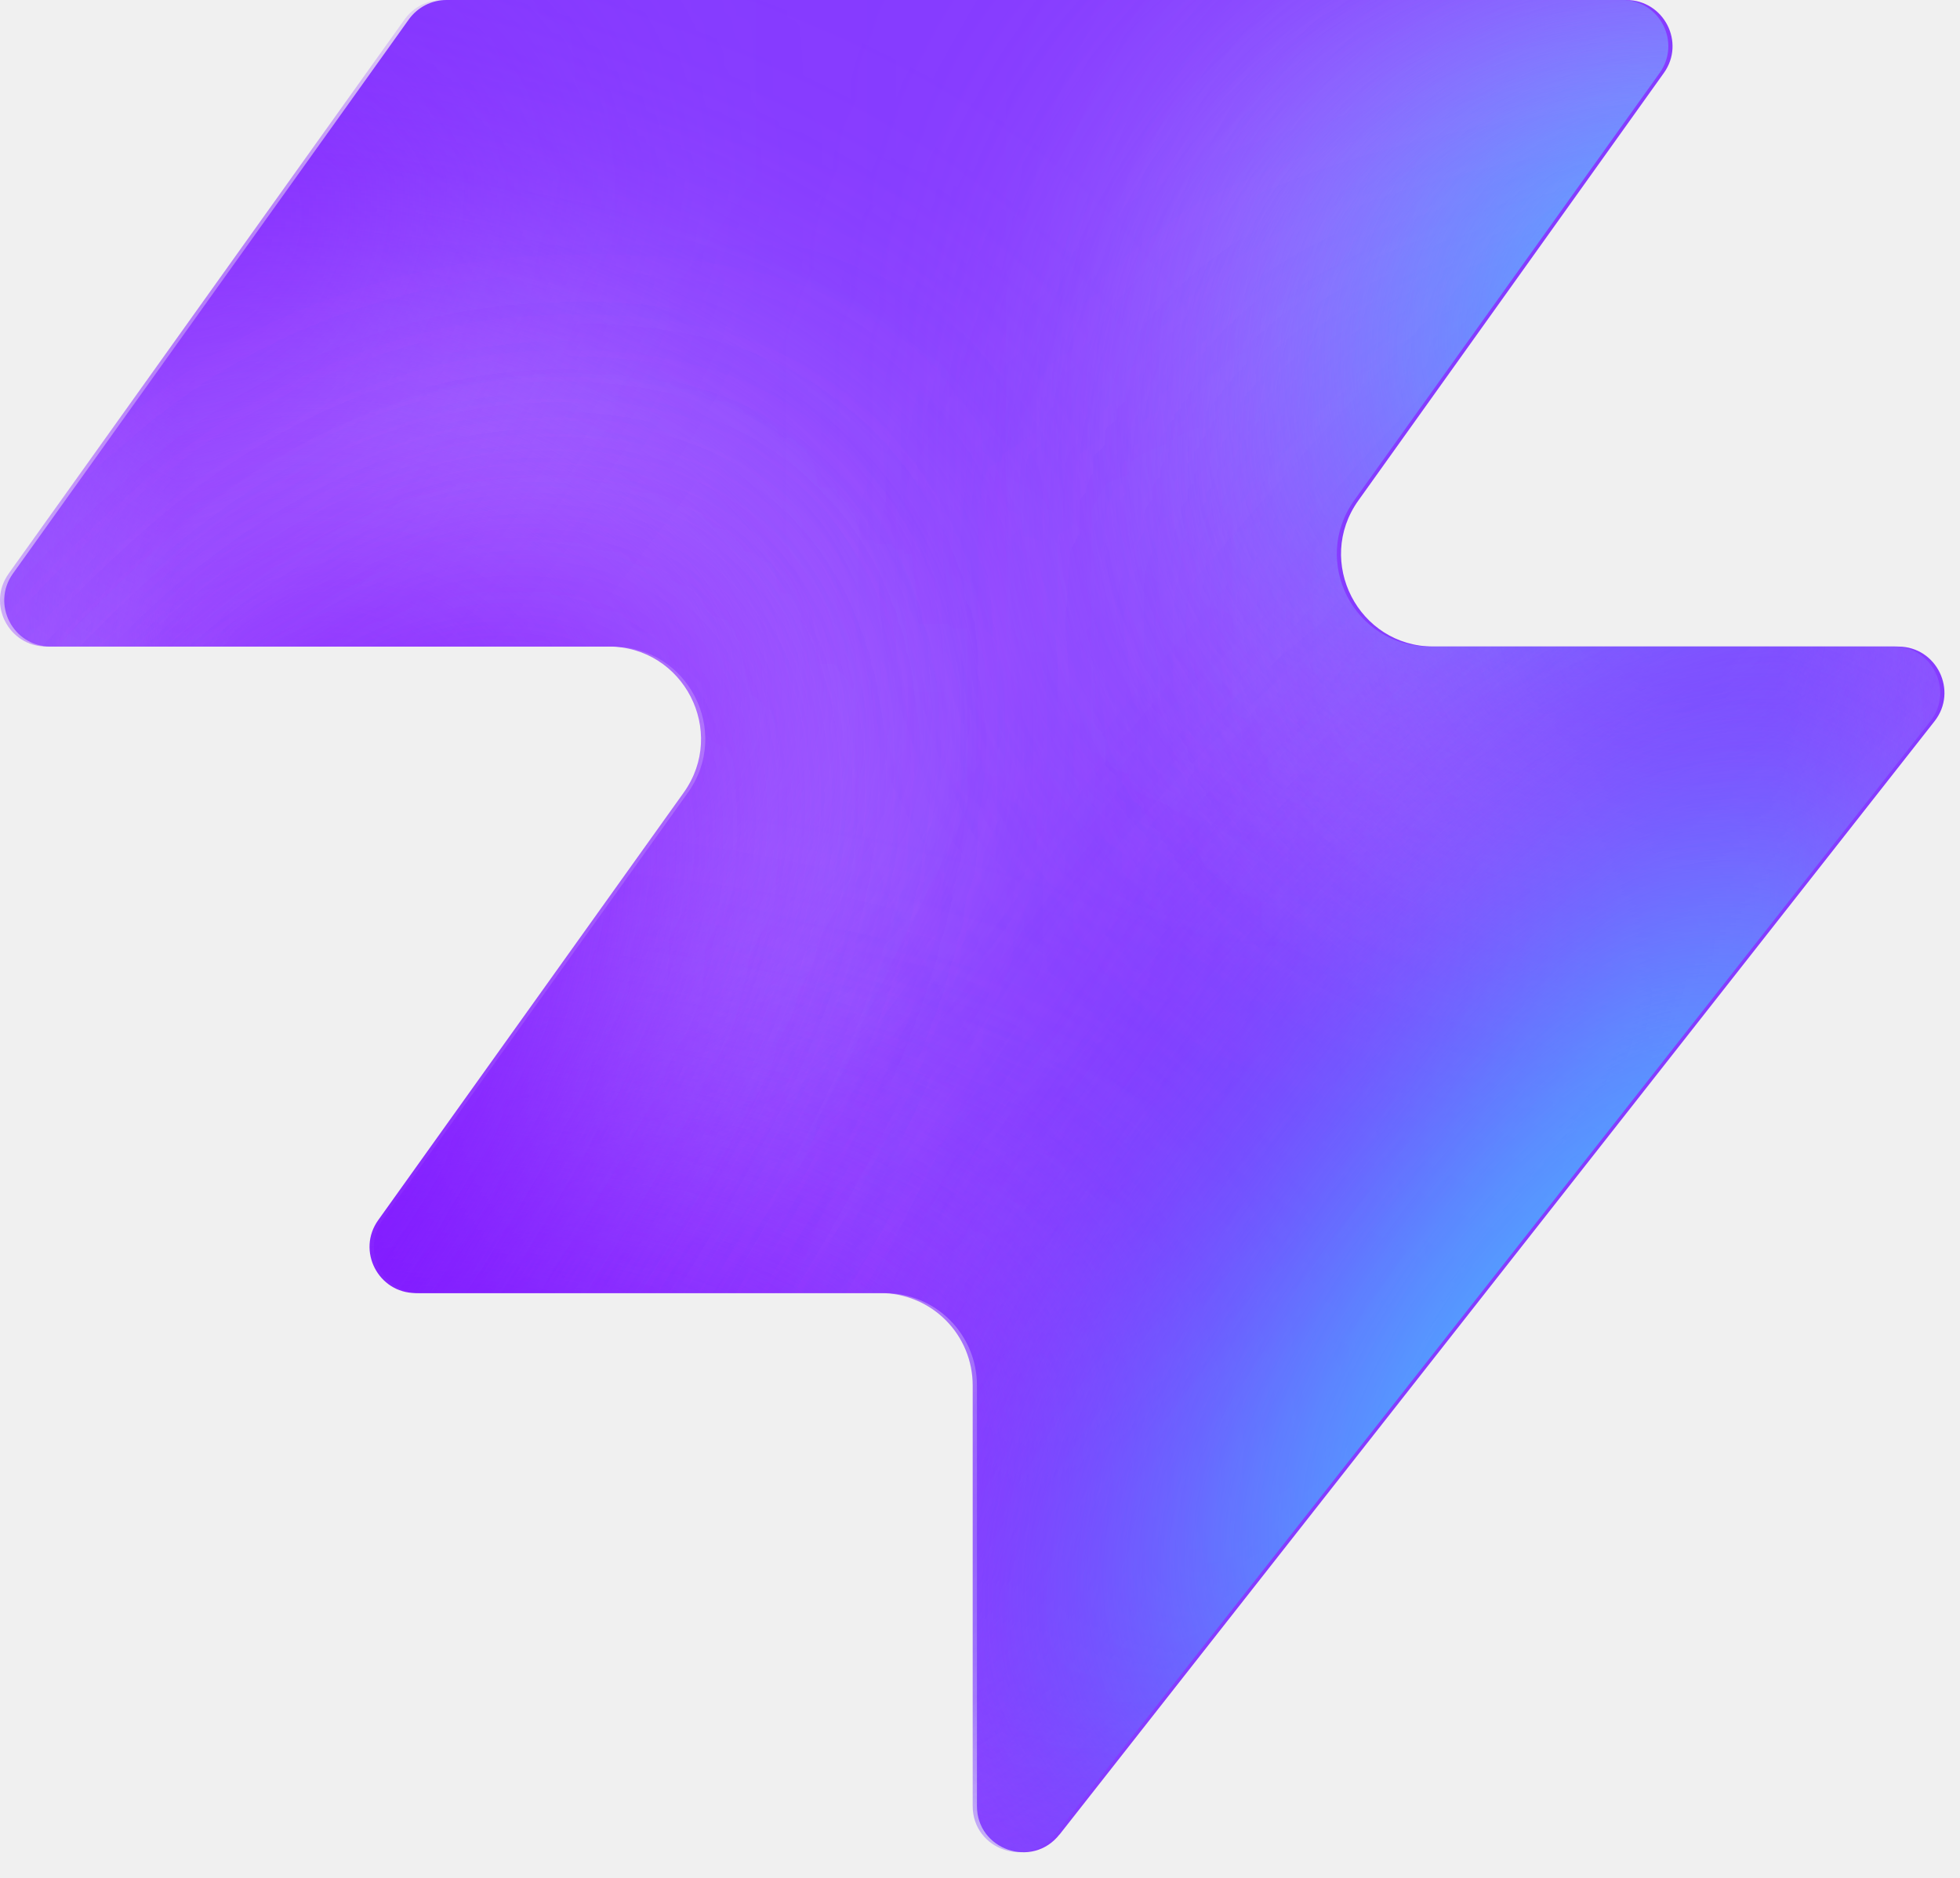
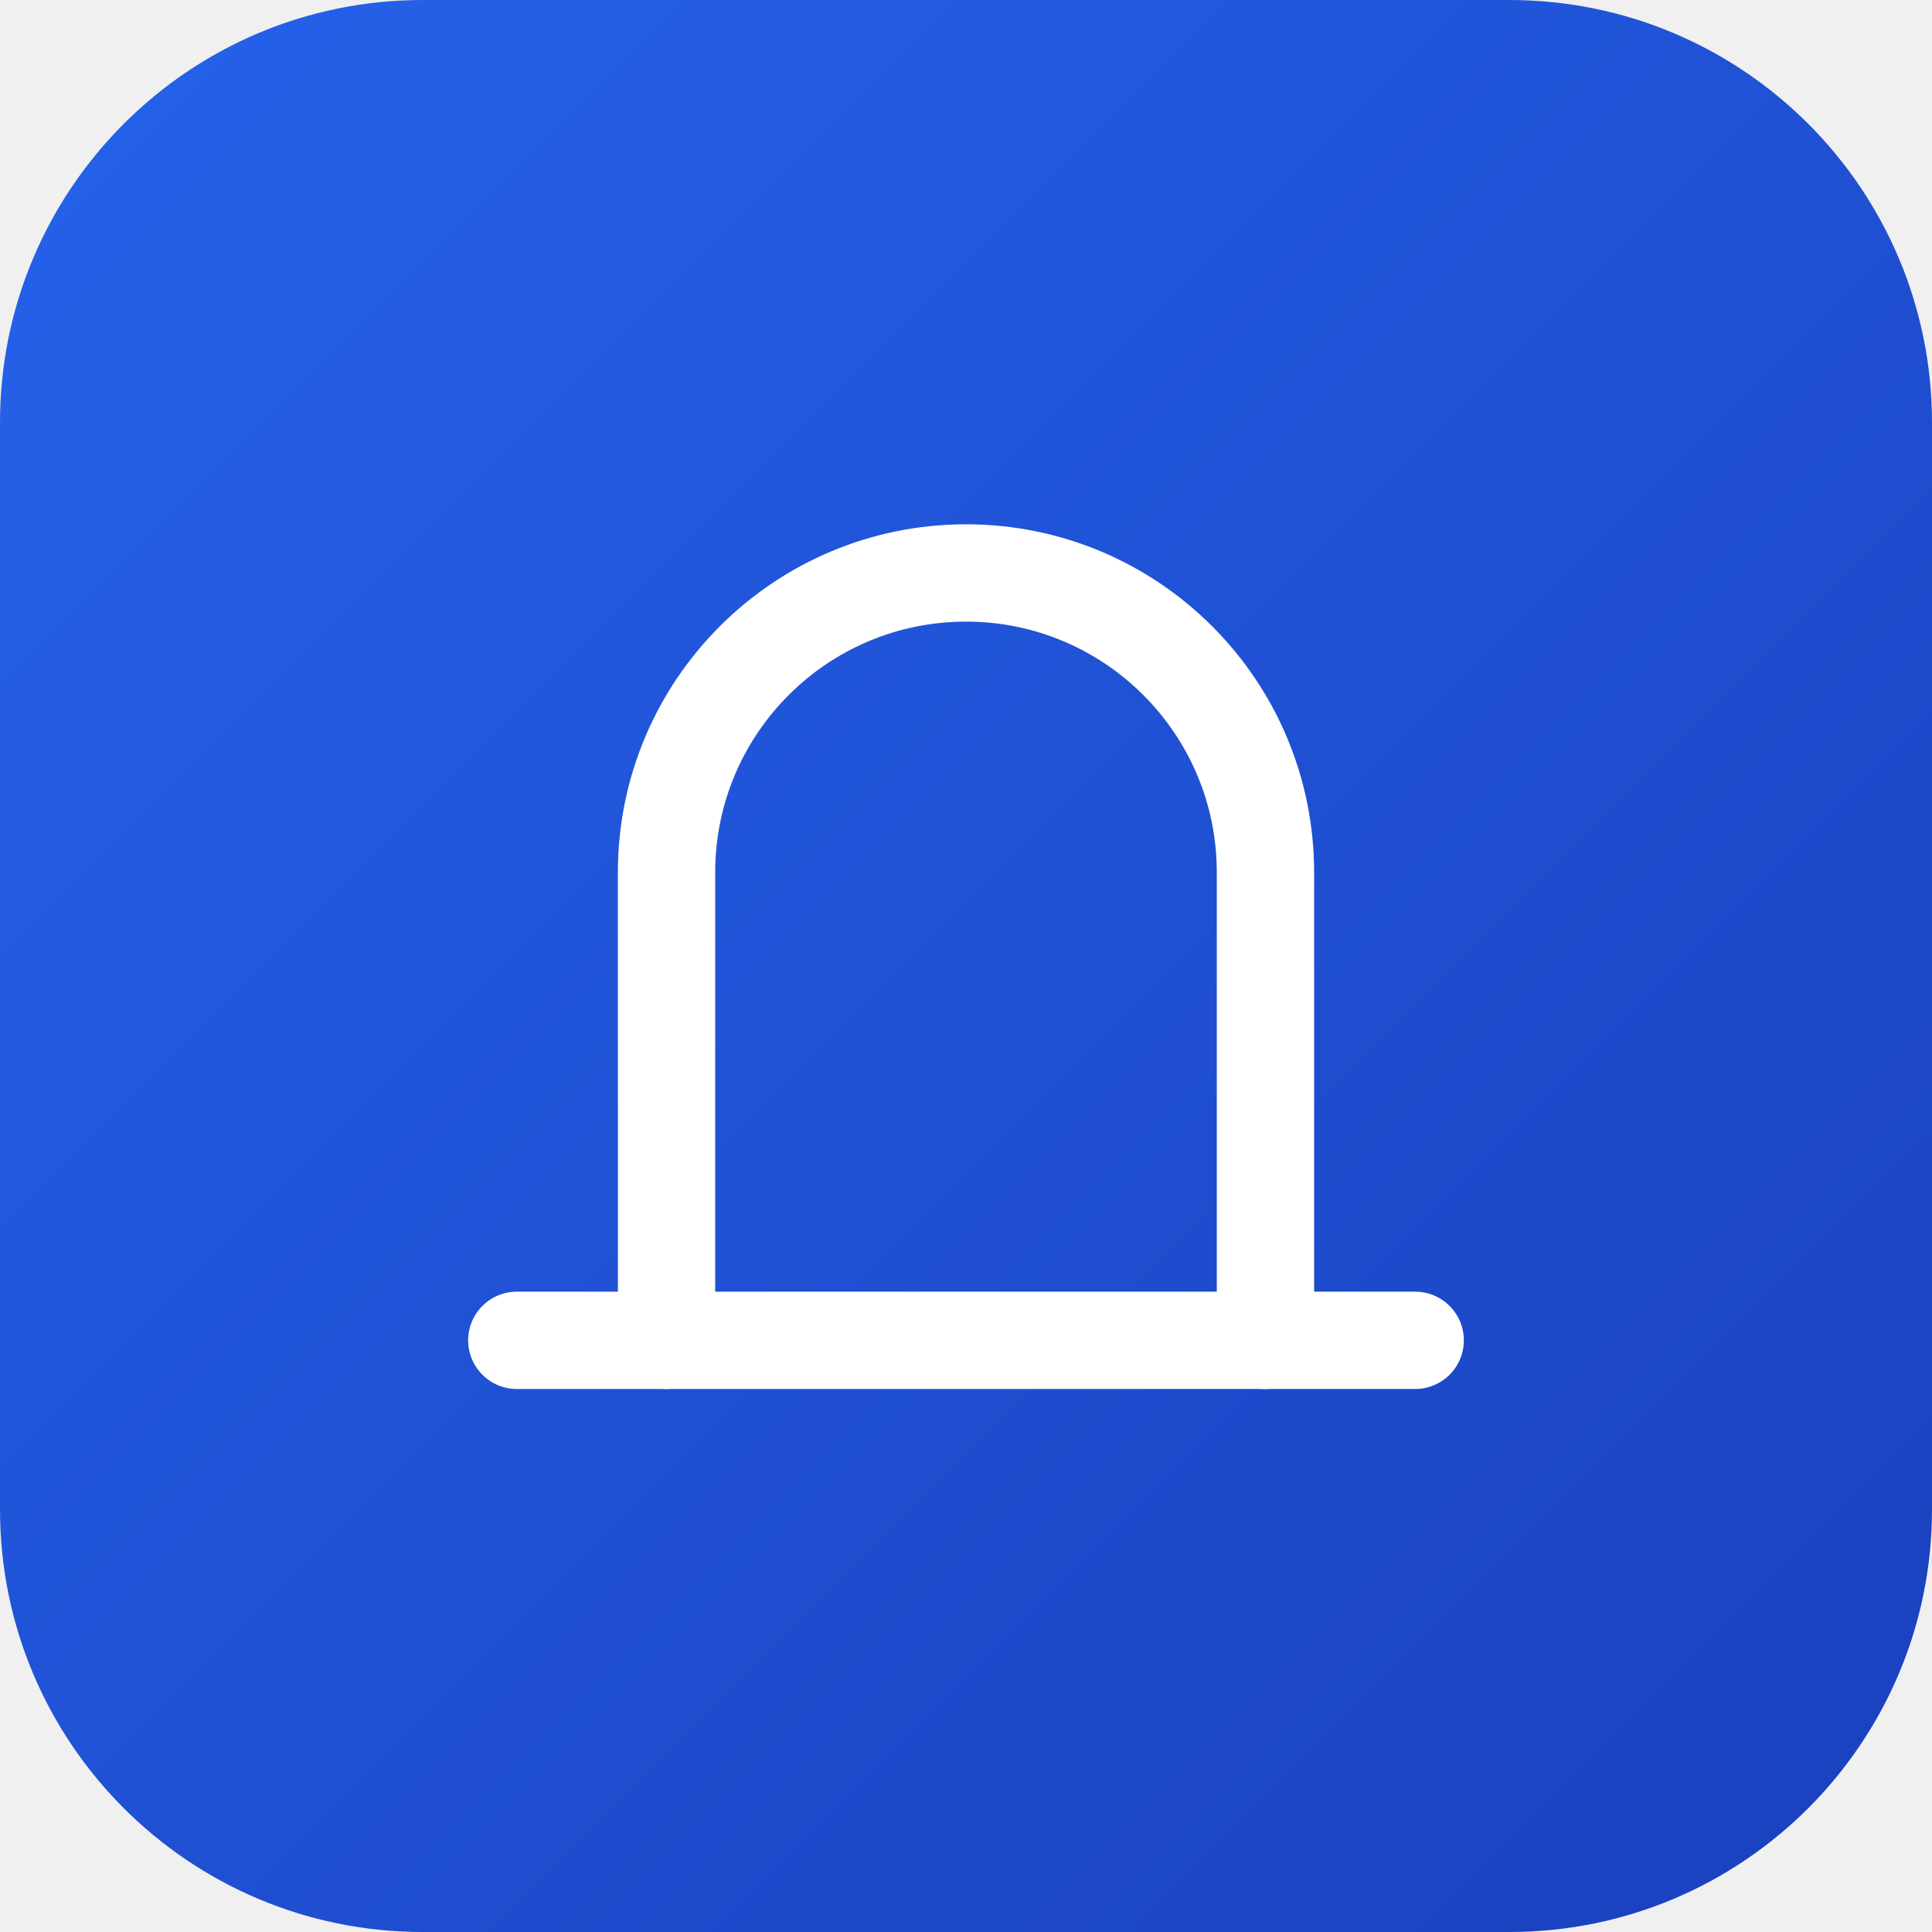
- <svg xmlns="http://www.w3.org/2000/svg" width="48" height="46" fill="none" viewBox="0 0 48 46">
-   <path fill="#863bff" d="M25.946 44.938c-.664.845-2.021.375-2.021-.698V33.937a2.26 2.26 0 0 0-2.262-2.262H10.287c-.92 0-1.456-1.04-.92-1.788l7.48-10.471c1.07-1.497 0-3.578-1.842-3.578H1.237c-.92 0-1.456-1.04-.92-1.788L10.013.474c.214-.297.556-.474.92-.474h28.894c.92 0 1.456 1.04.92 1.788l-7.48 10.471c-1.07 1.498 0 3.579 1.842 3.579h11.377c.943 0 1.473 1.088.89 1.83L25.947 44.94z" style="fill:#863bff;fill:color(display-p3 .525 .23 1);fill-opacity:1" />
-   <mask id="a" width="48" height="46" x="0" y="0" maskUnits="userSpaceOnUse" style="mask-type:alpha">
-     <path fill="#000" d="M25.842 44.938c-.664.844-2.021.375-2.021-.698V33.937a2.26 2.26 0 0 0-2.262-2.262H10.183c-.92 0-1.456-1.04-.92-1.788l7.48-10.471c1.07-1.498 0-3.579-1.842-3.579H1.133c-.92 0-1.456-1.04-.92-1.787L9.91.473c.214-.297.556-.474.92-.474h28.894c.92 0 1.456 1.04.92 1.788l-7.48 10.471c-1.07 1.498 0 3.578 1.842 3.578h11.377c.943 0 1.473 1.088.89 1.832L25.843 44.94z" style="fill:#000;fill-opacity:1" />
-   </mask>
-   <g mask="url(#a)">
-     <g filter="url(#b)">
-       <ellipse cx="5.508" cy="14.704" fill="#ede6ff" rx="5.508" ry="14.704" style="fill:#ede6ff;fill:color(display-p3 .927 .903 1);fill-opacity:1" transform="matrix(.00324 1 1 -.00324 -4.47 31.516)" />
-     </g>
-     <g filter="url(#c)">
-       <ellipse cx="10.399" cy="29.851" fill="#ede6ff" rx="10.399" ry="29.851" style="fill:#ede6ff;fill:color(display-p3 .927 .903 1);fill-opacity:1" transform="matrix(.00324 1 1 -.00324 -39.328 7.883)" />
-     </g>
-     <g filter="url(#d)">
-       <ellipse cx="5.508" cy="30.487" fill="#7e14ff" rx="5.508" ry="30.487" style="fill:#7e14ff;fill:color(display-p3 .492 .077 1);fill-opacity:1" transform="rotate(89.814 -25.913 -14.639)scale(1 -1)" />
-     </g>
-     <g filter="url(#e)">
-       <ellipse cx="5.508" cy="30.599" fill="#7e14ff" rx="5.508" ry="30.599" style="fill:#7e14ff;fill:color(display-p3 .492 .077 1);fill-opacity:1" transform="rotate(89.814 -32.644 -3.334)scale(1 -1)" />
-     </g>
-     <g filter="url(#f)">
-       <ellipse cx="5.508" cy="30.599" fill="#7e14ff" rx="5.508" ry="30.599" style="fill:#7e14ff;fill:color(display-p3 .492 .077 1);fill-opacity:1" transform="matrix(.00324 1 1 -.00324 -34.34 30.47)" />
-     </g>
-     <g filter="url(#g)">
-       <ellipse cx="14.072" cy="22.078" fill="#ede6ff" rx="14.072" ry="22.078" style="fill:#ede6ff;fill:color(display-p3 .927 .903 1);fill-opacity:1" transform="rotate(93.35 24.506 48.493)scale(-1 1)" />
-     </g>
-     <g filter="url(#h)">
-       <ellipse cx="3.47" cy="21.501" fill="#7e14ff" rx="3.47" ry="21.501" style="fill:#7e14ff;fill:color(display-p3 .492 .077 1);fill-opacity:1" transform="rotate(89.009 28.708 47.59)scale(-1 1)" />
-     </g>
-     <g filter="url(#i)">
-       <ellipse cx="3.47" cy="21.501" fill="#7e14ff" rx="3.47" ry="21.501" style="fill:#7e14ff;fill:color(display-p3 .492 .077 1);fill-opacity:1" transform="rotate(89.009 28.708 47.59)scale(-1 1)" />
-     </g>
-     <g filter="url(#j)">
-       <ellipse cx=".387" cy="8.972" fill="#7e14ff" rx="4.407" ry="29.108" style="fill:#7e14ff;fill:color(display-p3 .492 .077 1);fill-opacity:1" transform="rotate(39.51 .387 8.972)" />
-     </g>
-     <g filter="url(#k)">
-       <ellipse cx="47.523" cy="-6.092" fill="#7e14ff" rx="4.407" ry="29.108" style="fill:#7e14ff;fill:color(display-p3 .492 .077 1);fill-opacity:1" transform="rotate(37.892 47.523 -6.092)" />
-     </g>
-     <g filter="url(#l)">
-       <ellipse cx="41.412" cy="6.333" fill="#47bfff" rx="5.971" ry="9.665" style="fill:#47bfff;fill:color(display-p3 .28 .748 1);fill-opacity:1" transform="rotate(37.892 41.412 6.333)" />
-     </g>
-     <g filter="url(#m)">
-       <ellipse cx="-1.879" cy="38.332" fill="#7e14ff" rx="4.407" ry="29.108" style="fill:#7e14ff;fill:color(display-p3 .492 .077 1);fill-opacity:1" transform="rotate(37.892 -1.88 38.332)" />
-     </g>
-     <g filter="url(#n)">
-       <ellipse cx="-1.879" cy="38.332" fill="#7e14ff" rx="4.407" ry="29.108" style="fill:#7e14ff;fill:color(display-p3 .492 .077 1);fill-opacity:1" transform="rotate(37.892 -1.88 38.332)" />
-     </g>
-     <g filter="url(#o)">
-       <ellipse cx="35.651" cy="29.907" fill="#7e14ff" rx="4.407" ry="29.108" style="fill:#7e14ff;fill:color(display-p3 .492 .077 1);fill-opacity:1" transform="rotate(37.892 35.651 29.907)" />
-     </g>
-     <g filter="url(#p)">
-       <ellipse cx="38.418" cy="32.4" fill="#47bfff" rx="5.971" ry="15.297" style="fill:#47bfff;fill:color(display-p3 .28 .748 1);fill-opacity:1" transform="rotate(37.892 38.418 32.4)" />
-     </g>
+ <svg xmlns="http://www.w3.org/2000/svg" viewBox="0 0 32 32">
+   <defs>
+     <linearGradient id="t" x1="0" y1="0" x2="1" y2="1">
+       <stop offset="0" stop-color="#2563eb" />
+       <stop offset="1" stop-color="#1a3fbd" />
+     </linearGradient>
+   </defs>
+   <rect width="32" height="32" rx="7" fill="url(#t)" />
+   <g transform="translate(6.08 6.08) scale(0.62)" fill="none" stroke="#fff" stroke-width="2.6" stroke-linecap="round">
+     <path d="M8 26V13.5a8 8 0 0 1 16 0V26" />
+     <path d="M4 26h24" />
  </g>
-   <defs>
-     <filter id="b" width="60.045" height="41.654" x="-19.77" y="16.149" color-interpolation-filters="sRGB" filterUnits="userSpaceOnUse">
-       <feFlood flood-opacity="0" result="BackgroundImageFix" />
-       <feBlend in="SourceGraphic" in2="BackgroundImageFix" result="shape" />
-       <feGaussianBlur result="effect1_foregroundBlur_2002_17158" stdDeviation="7.659" />
-     </filter>
-     <filter id="c" width="90.34" height="51.437" x="-54.613" y="-7.533" color-interpolation-filters="sRGB" filterUnits="userSpaceOnUse">
-       <feFlood flood-opacity="0" result="BackgroundImageFix" />
-       <feBlend in="SourceGraphic" in2="BackgroundImageFix" result="shape" />
-       <feGaussianBlur result="effect1_foregroundBlur_2002_17158" stdDeviation="7.659" />
-     </filter>
-     <filter id="d" width="79.355" height="29.4" x="-49.64" y="2.03" color-interpolation-filters="sRGB" filterUnits="userSpaceOnUse">
-       <feFlood flood-opacity="0" result="BackgroundImageFix" />
-       <feBlend in="SourceGraphic" in2="BackgroundImageFix" result="shape" />
-       <feGaussianBlur result="effect1_foregroundBlur_2002_17158" stdDeviation="4.596" />
-     </filter>
-     <filter id="e" width="79.579" height="29.4" x="-45.045" y="20.029" color-interpolation-filters="sRGB" filterUnits="userSpaceOnUse">
-       <feFlood flood-opacity="0" result="BackgroundImageFix" />
-       <feBlend in="SourceGraphic" in2="BackgroundImageFix" result="shape" />
-       <feGaussianBlur result="effect1_foregroundBlur_2002_17158" stdDeviation="4.596" />
-     </filter>
-     <filter id="f" width="79.579" height="29.4" x="-43.513" y="21.178" color-interpolation-filters="sRGB" filterUnits="userSpaceOnUse">
-       <feFlood flood-opacity="0" result="BackgroundImageFix" />
-       <feBlend in="SourceGraphic" in2="BackgroundImageFix" result="shape" />
-       <feGaussianBlur result="effect1_foregroundBlur_2002_17158" stdDeviation="4.596" />
-     </filter>
-     <filter id="g" width="74.749" height="58.852" x="15.756" y="-17.901" color-interpolation-filters="sRGB" filterUnits="userSpaceOnUse">
-       <feFlood flood-opacity="0" result="BackgroundImageFix" />
-       <feBlend in="SourceGraphic" in2="BackgroundImageFix" result="shape" />
-       <feGaussianBlur result="effect1_foregroundBlur_2002_17158" stdDeviation="7.659" />
-     </filter>
-     <filter id="h" width="61.377" height="25.362" x="23.548" y="2.284" color-interpolation-filters="sRGB" filterUnits="userSpaceOnUse">
-       <feFlood flood-opacity="0" result="BackgroundImageFix" />
-       <feBlend in="SourceGraphic" in2="BackgroundImageFix" result="shape" />
-       <feGaussianBlur result="effect1_foregroundBlur_2002_17158" stdDeviation="4.596" />
-     </filter>
-     <filter id="i" width="61.377" height="25.362" x="23.548" y="2.284" color-interpolation-filters="sRGB" filterUnits="userSpaceOnUse">
-       <feFlood flood-opacity="0" result="BackgroundImageFix" />
-       <feBlend in="SourceGraphic" in2="BackgroundImageFix" result="shape" />
-       <feGaussianBlur result="effect1_foregroundBlur_2002_17158" stdDeviation="4.596" />
-     </filter>
-     <filter id="j" width="56.045" height="63.649" x="-27.636" y="-22.853" color-interpolation-filters="sRGB" filterUnits="userSpaceOnUse">
-       <feFlood flood-opacity="0" result="BackgroundImageFix" />
-       <feBlend in="SourceGraphic" in2="BackgroundImageFix" result="shape" />
-       <feGaussianBlur result="effect1_foregroundBlur_2002_17158" stdDeviation="4.596" />
-     </filter>
-     <filter id="k" width="54.814" height="64.646" x="20.116" y="-38.415" color-interpolation-filters="sRGB" filterUnits="userSpaceOnUse">
-       <feFlood flood-opacity="0" result="BackgroundImageFix" />
-       <feBlend in="SourceGraphic" in2="BackgroundImageFix" result="shape" />
-       <feGaussianBlur result="effect1_foregroundBlur_2002_17158" stdDeviation="4.596" />
-     </filter>
-     <filter id="l" width="33.541" height="35.313" x="24.641" y="-11.323" color-interpolation-filters="sRGB" filterUnits="userSpaceOnUse">
-       <feFlood flood-opacity="0" result="BackgroundImageFix" />
-       <feBlend in="SourceGraphic" in2="BackgroundImageFix" result="shape" />
-       <feGaussianBlur result="effect1_foregroundBlur_2002_17158" stdDeviation="4.596" />
-     </filter>
-     <filter id="m" width="54.814" height="64.646" x="-29.286" y="6.009" color-interpolation-filters="sRGB" filterUnits="userSpaceOnUse">
-       <feFlood flood-opacity="0" result="BackgroundImageFix" />
-       <feBlend in="SourceGraphic" in2="BackgroundImageFix" result="shape" />
-       <feGaussianBlur result="effect1_foregroundBlur_2002_17158" stdDeviation="4.596" />
-     </filter>
-     <filter id="n" width="54.814" height="64.646" x="-29.286" y="6.009" color-interpolation-filters="sRGB" filterUnits="userSpaceOnUse">
-       <feFlood flood-opacity="0" result="BackgroundImageFix" />
-       <feBlend in="SourceGraphic" in2="BackgroundImageFix" result="shape" />
-       <feGaussianBlur result="effect1_foregroundBlur_2002_17158" stdDeviation="4.596" />
-     </filter>
-     <filter id="o" width="54.814" height="64.646" x="8.244" y="-2.416" color-interpolation-filters="sRGB" filterUnits="userSpaceOnUse">
-       <feFlood flood-opacity="0" result="BackgroundImageFix" />
-       <feBlend in="SourceGraphic" in2="BackgroundImageFix" result="shape" />
-       <feGaussianBlur result="effect1_foregroundBlur_2002_17158" stdDeviation="4.596" />
-     </filter>
-     <filter id="p" width="39.409" height="43.623" x="18.713" y="10.588" color-interpolation-filters="sRGB" filterUnits="userSpaceOnUse">
-       <feFlood flood-opacity="0" result="BackgroundImageFix" />
-       <feBlend in="SourceGraphic" in2="BackgroundImageFix" result="shape" />
-       <feGaussianBlur result="effect1_foregroundBlur_2002_17158" stdDeviation="4.596" />
-     </filter>
-   </defs>
</svg>
